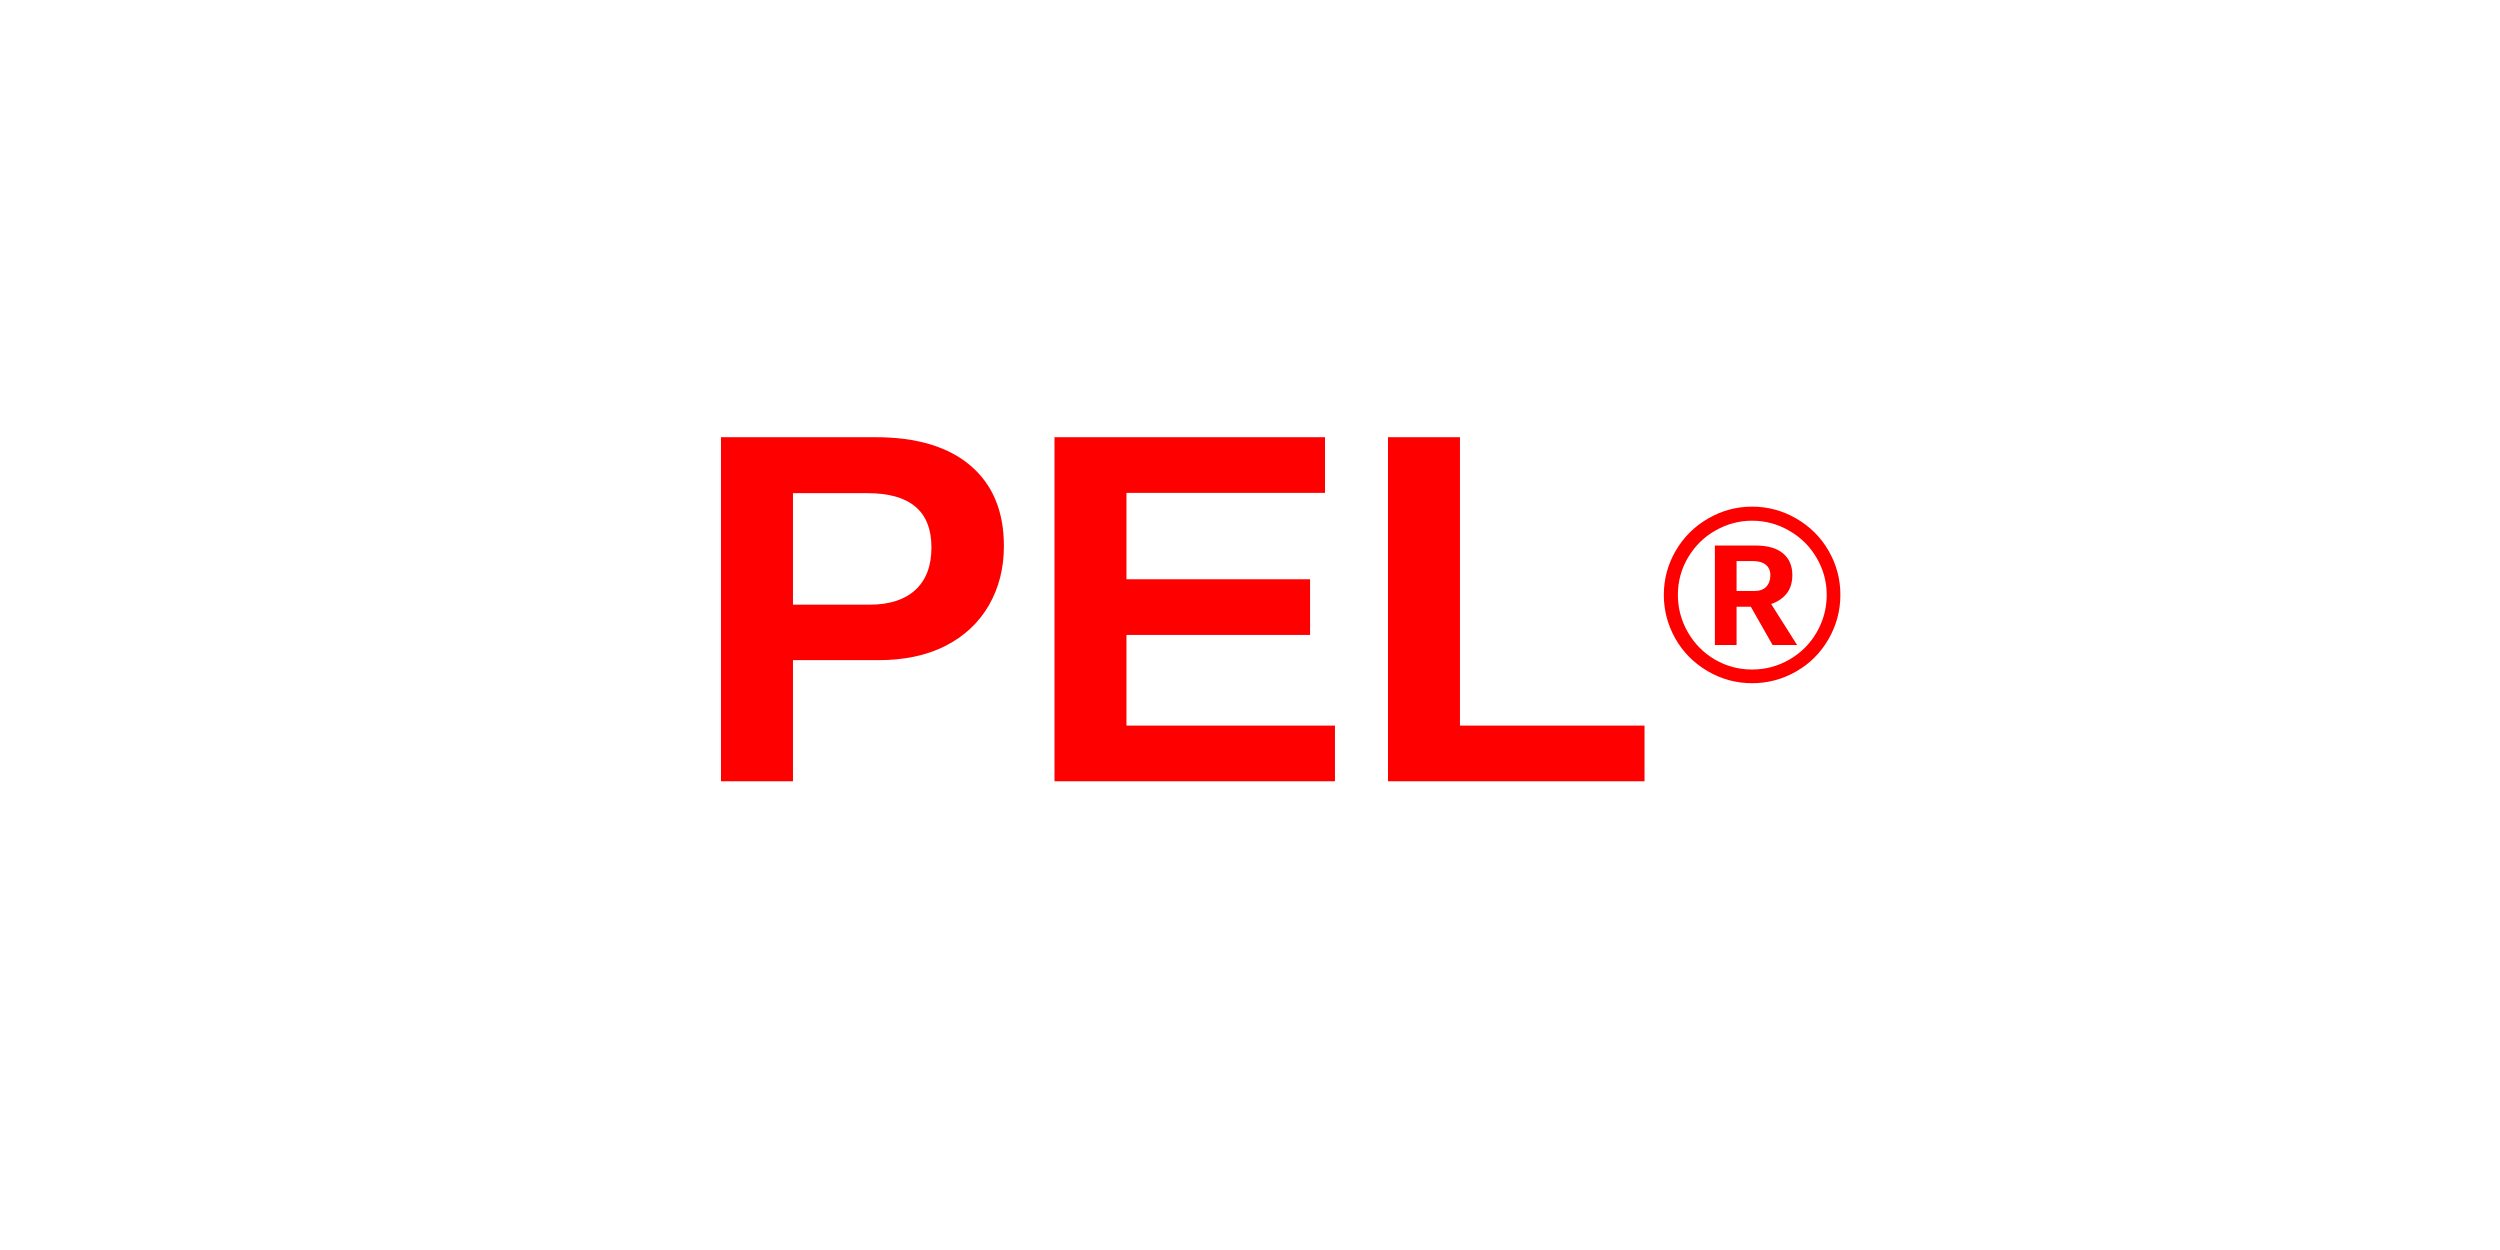
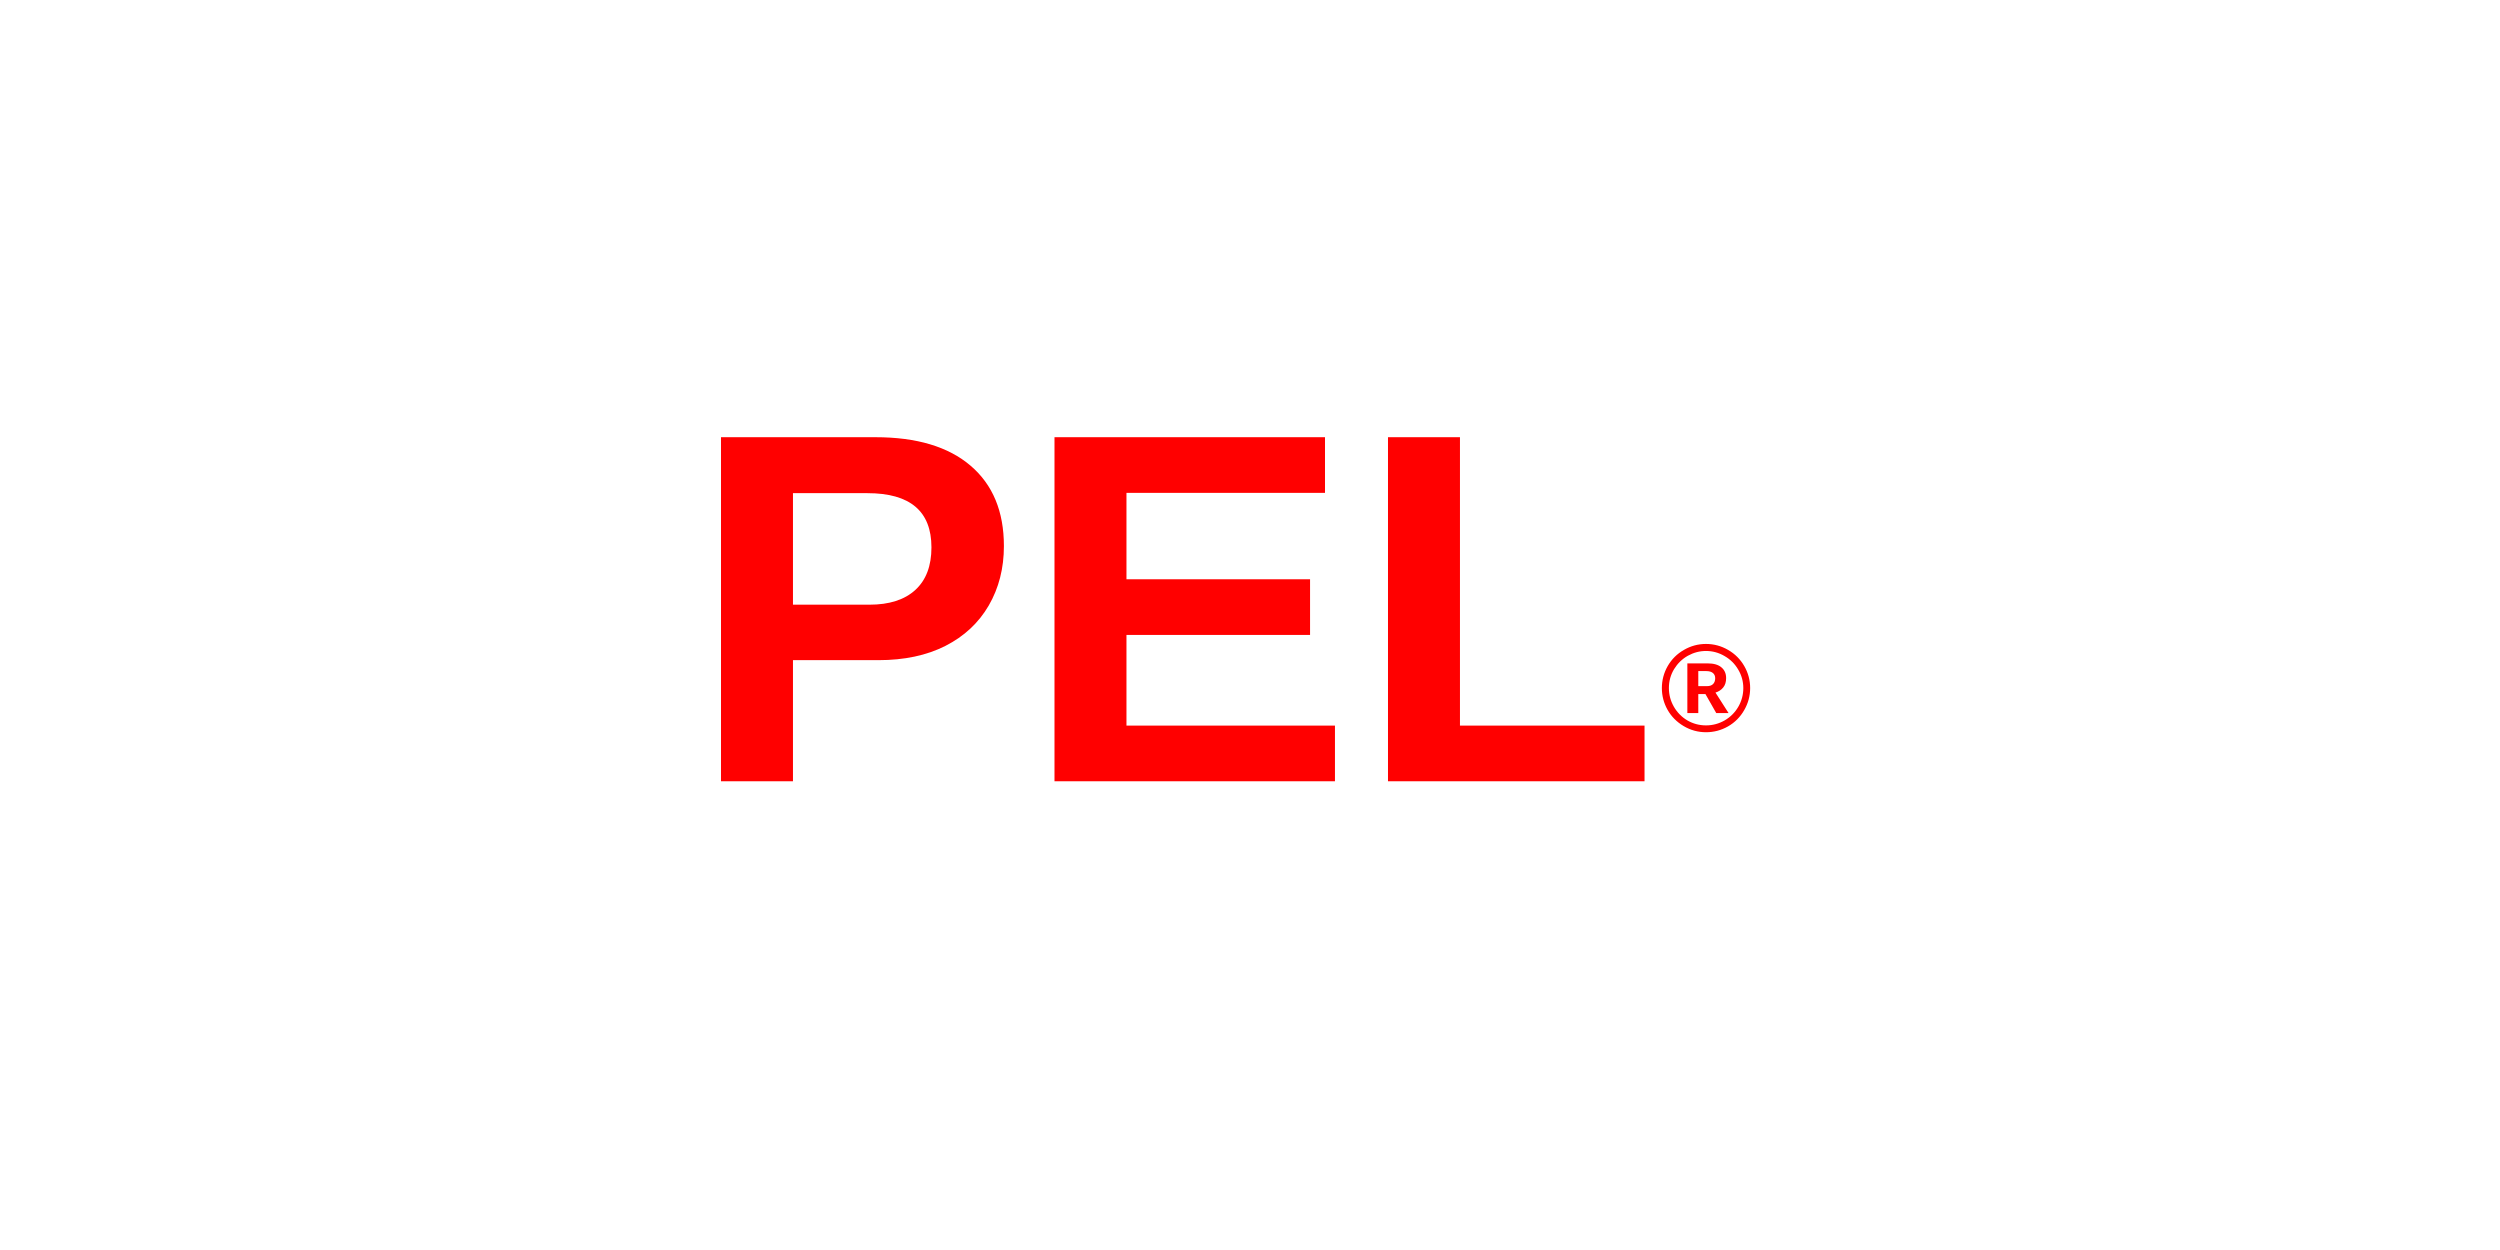
<svg xmlns="http://www.w3.org/2000/svg" width="100%" height="100%" viewBox="0 0 400 200" preserveAspectRatio="xMidYMid meet">
  <text x="110" y="125" font-family="Arial" font-size="80" font-weight="bold" fill="#ff0000">
-     PEL<tspan font-size="40" baseline-shift="super">®</tspan>
+     PEL<tspan font-size="20" baseline-shift="super">®</tspan>
  </text>
</svg>
